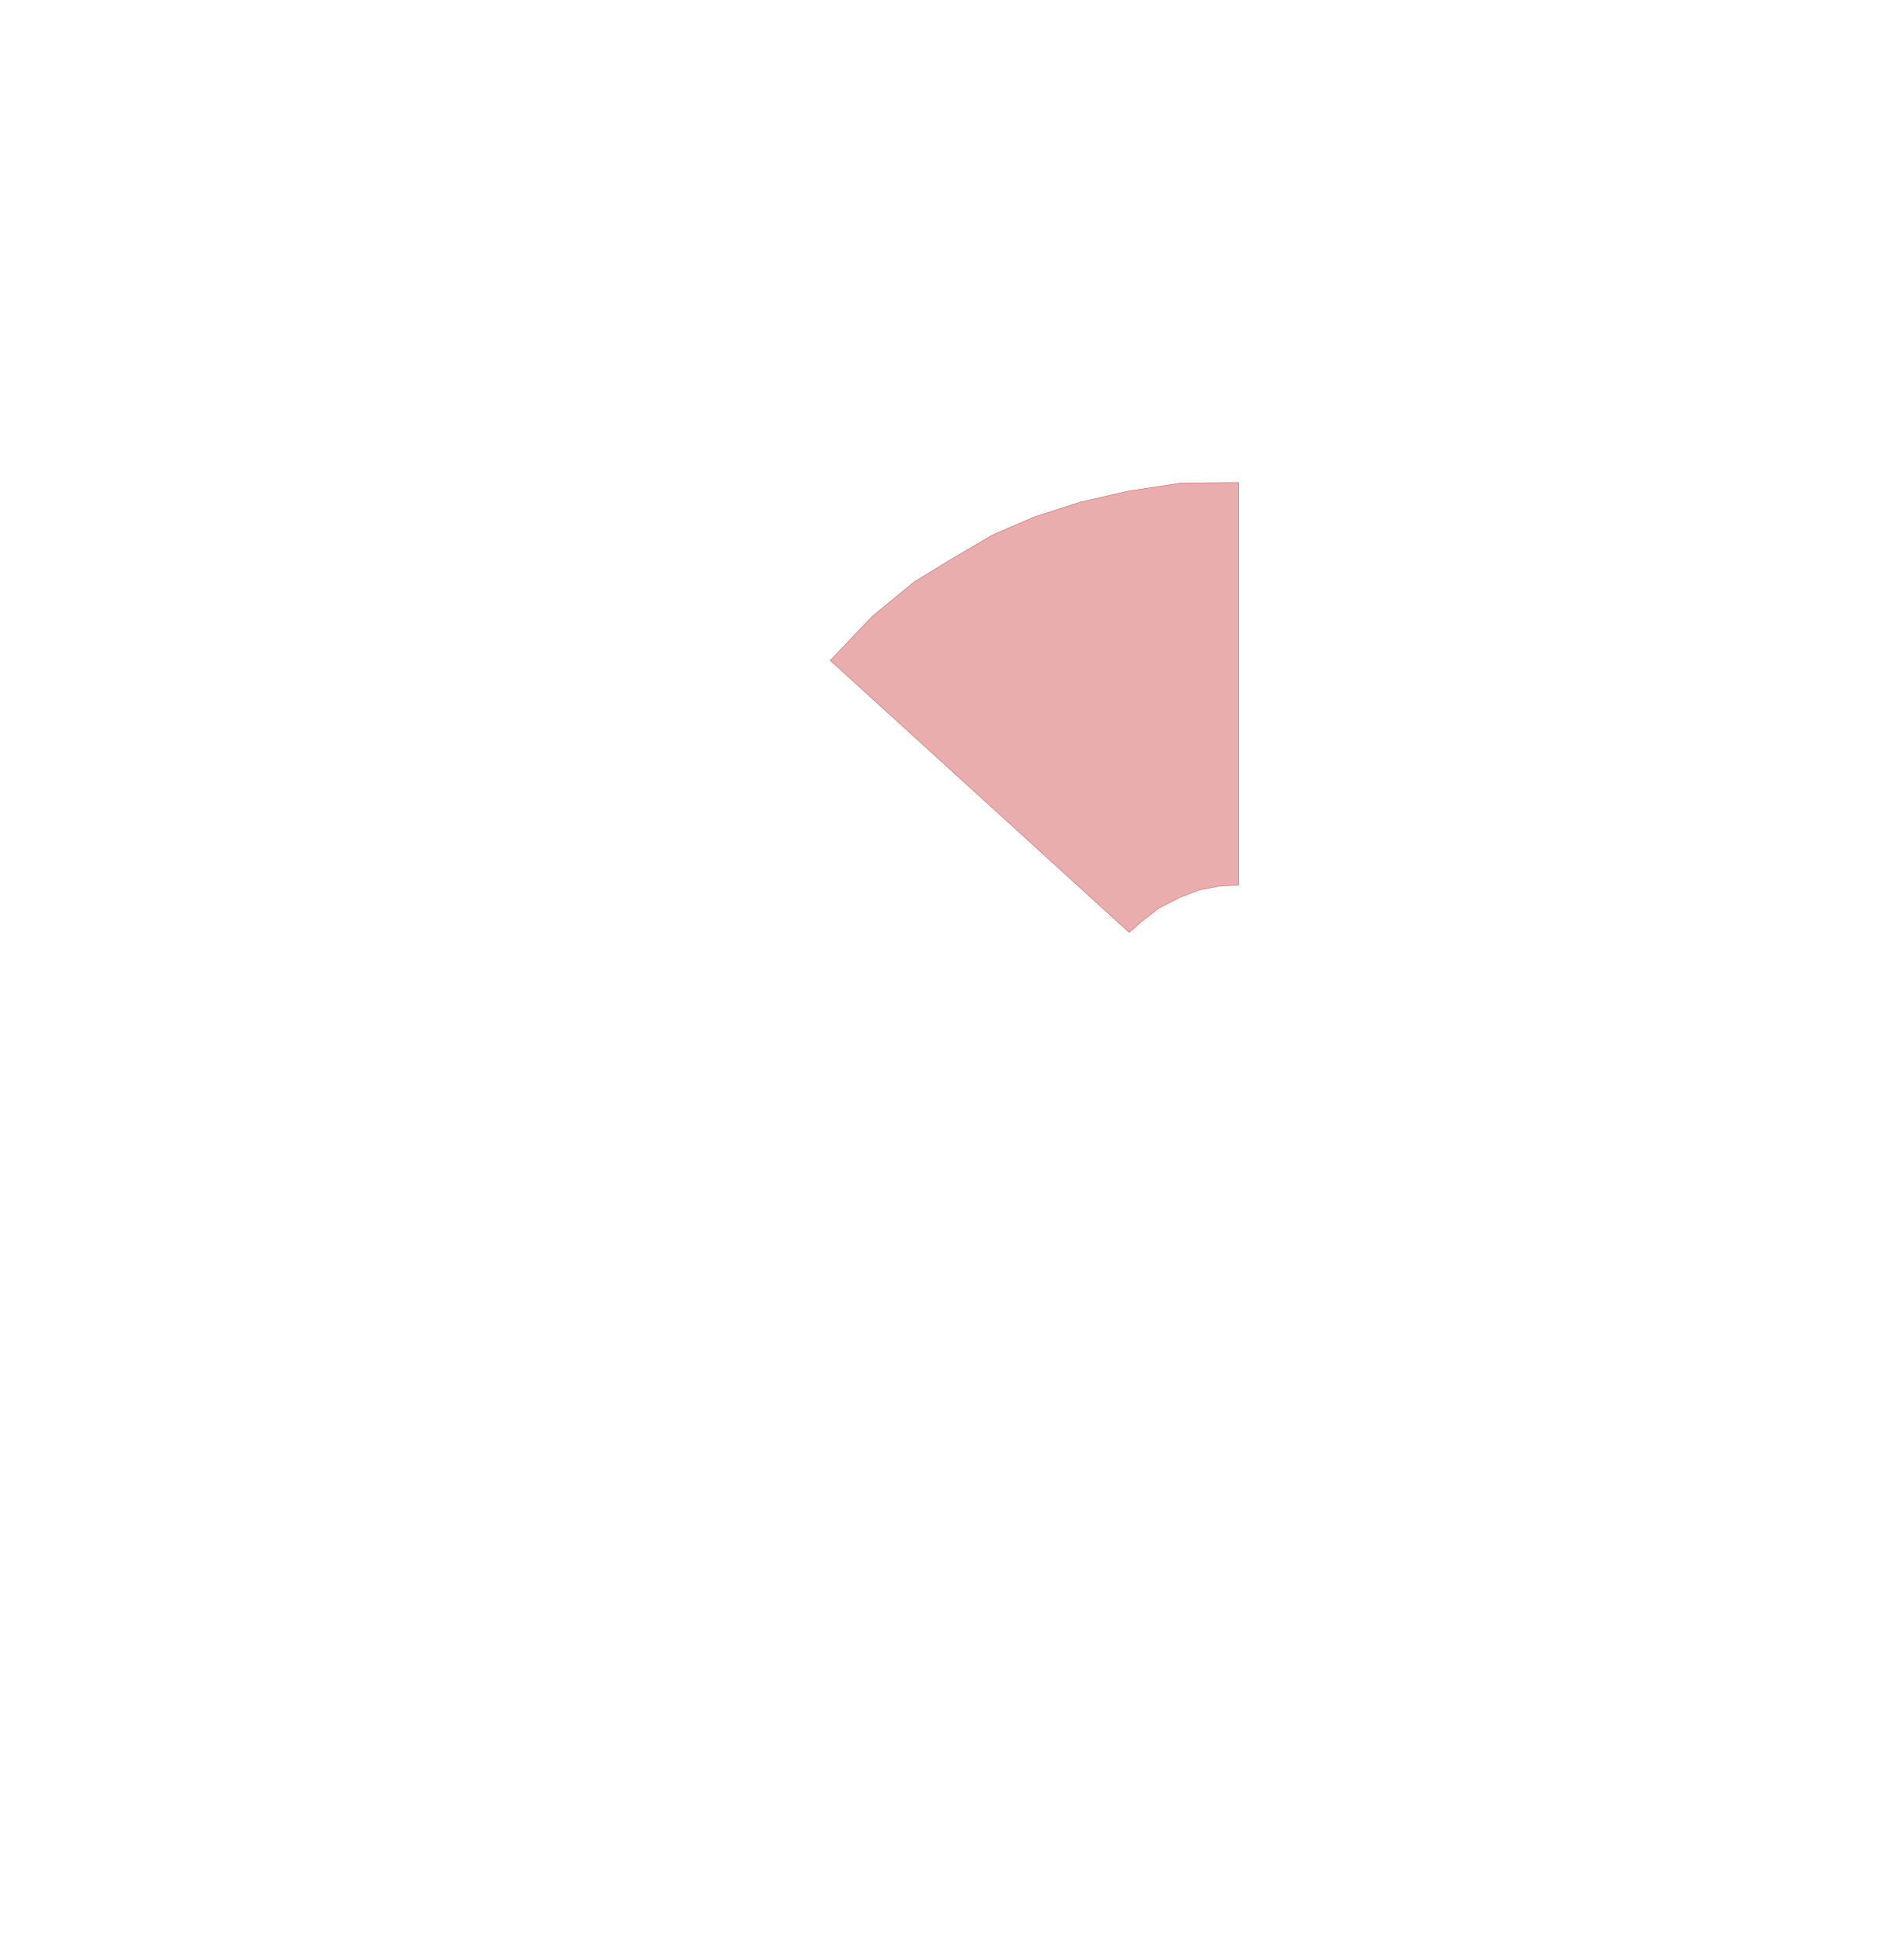
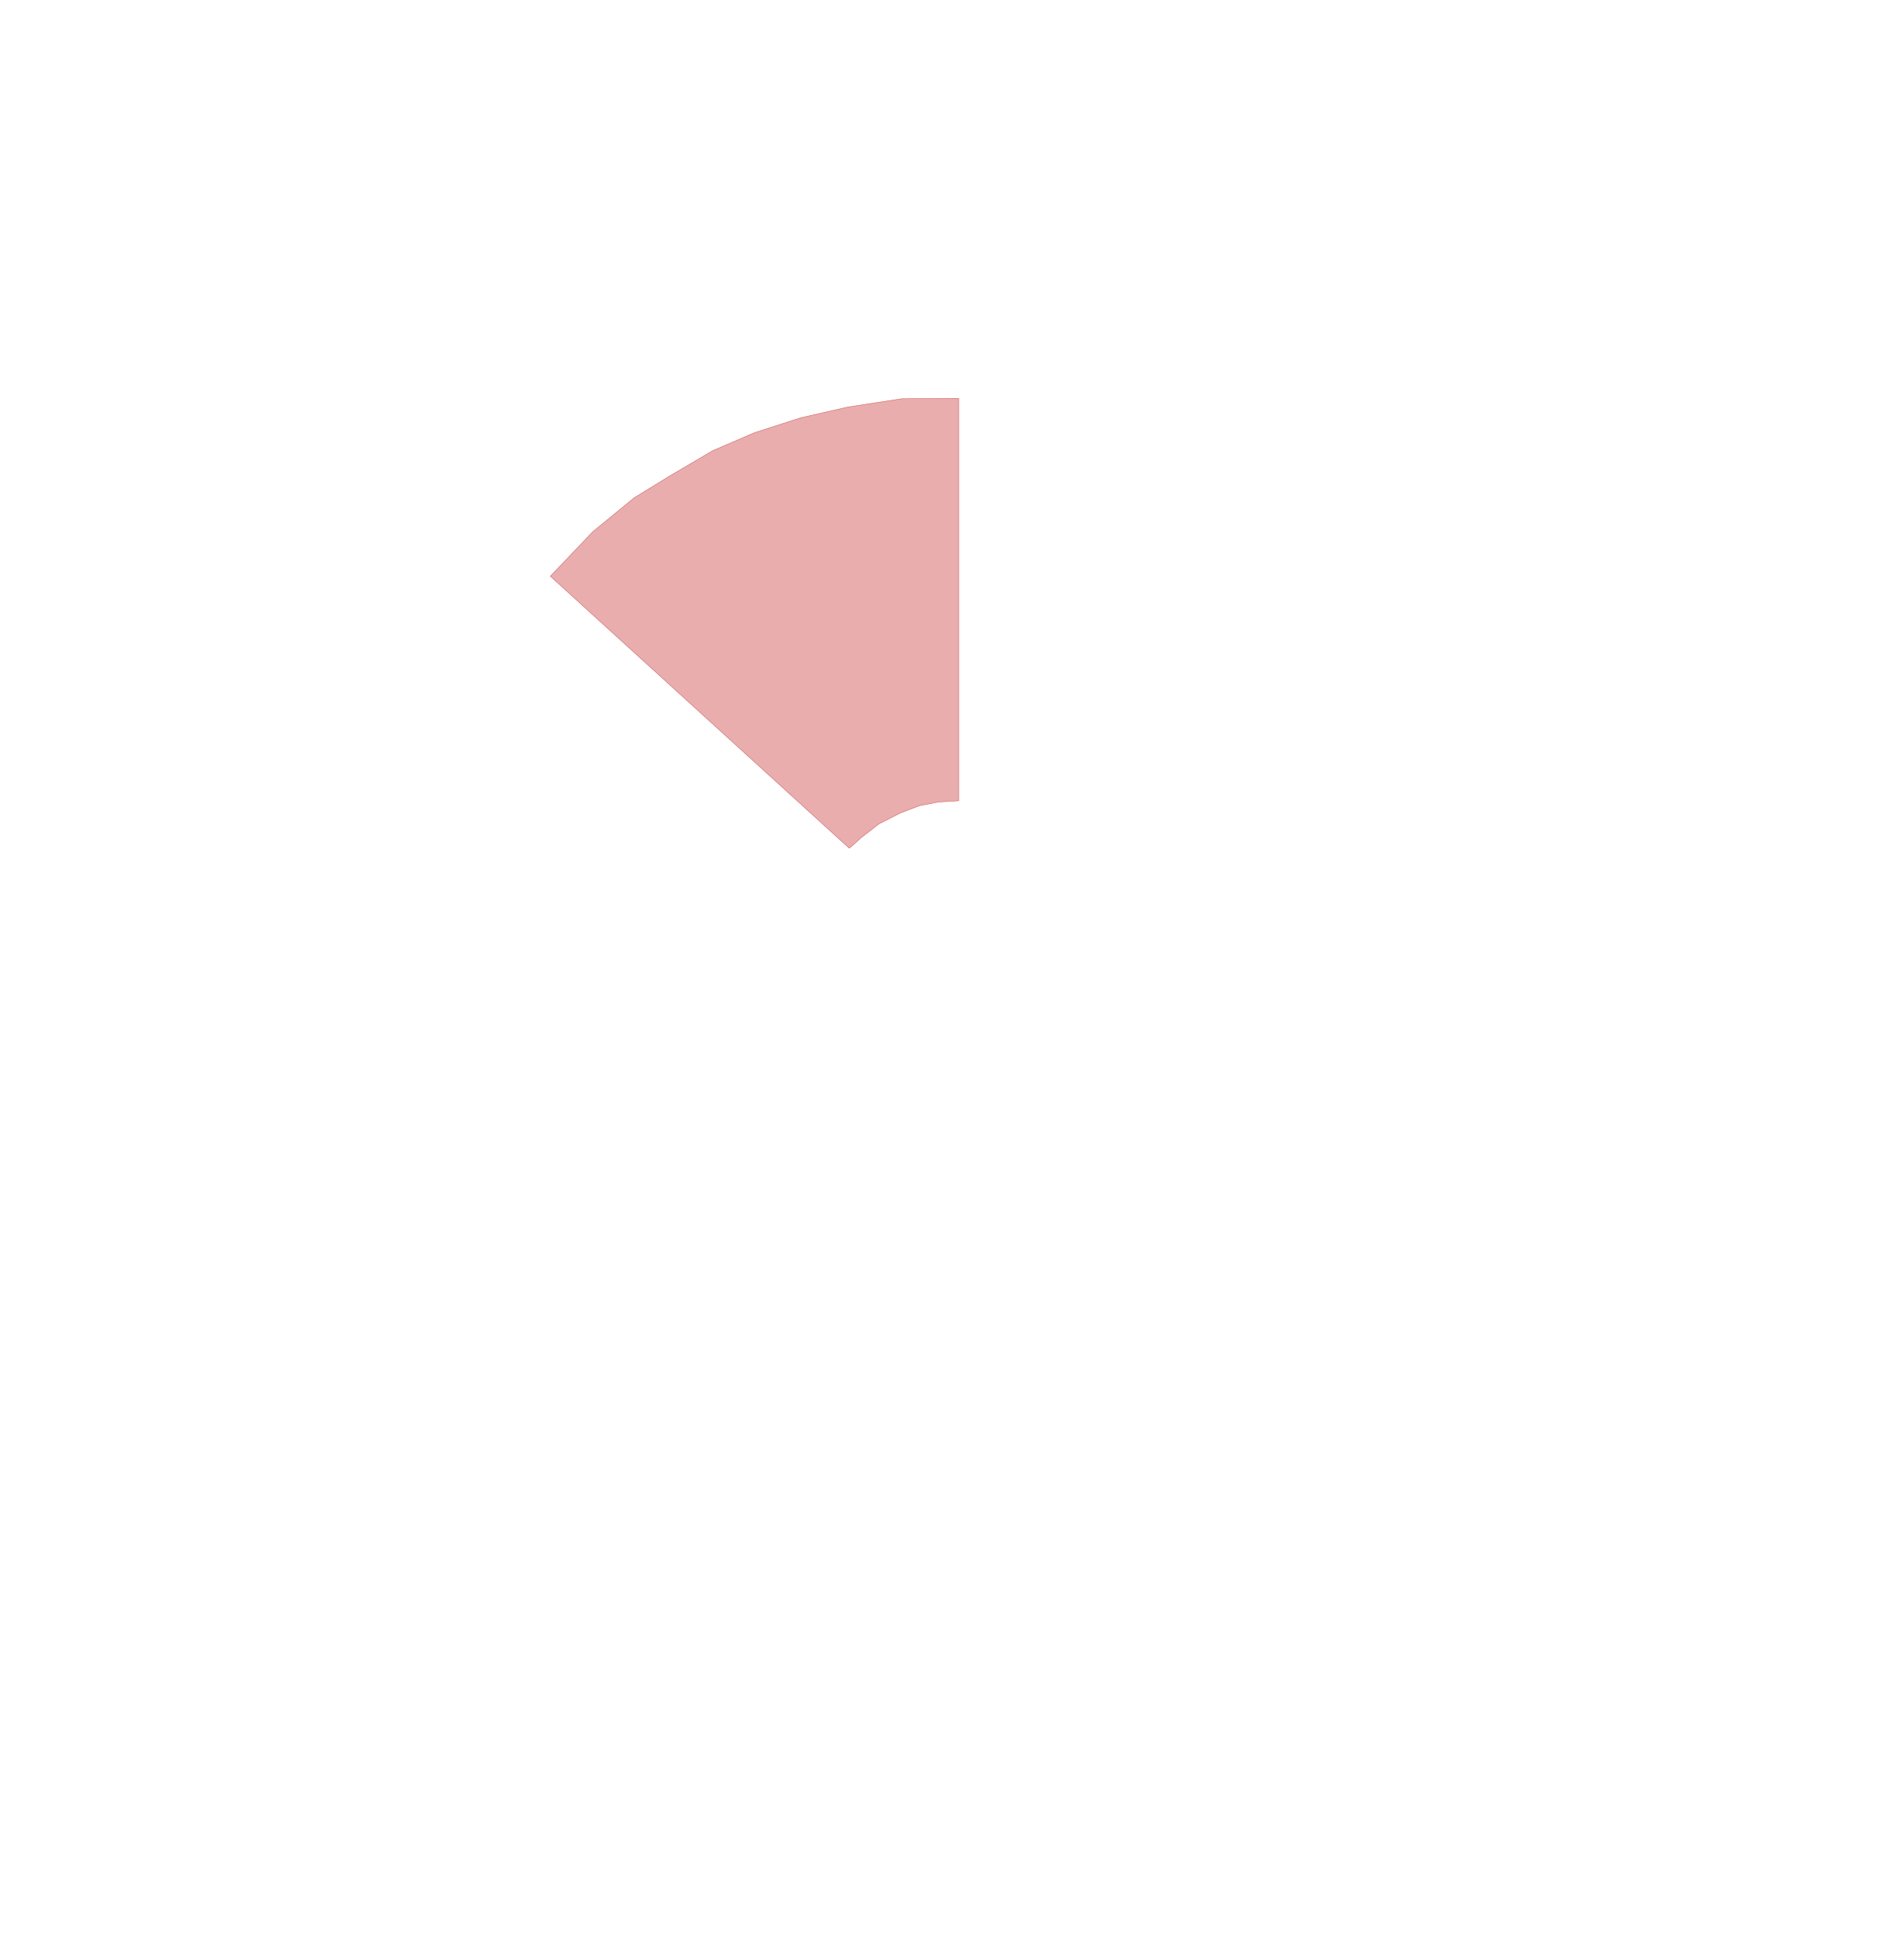
<svg xmlns="http://www.w3.org/2000/svg" viewBox="0,0,4611,4700">
  <g>
-     <polygon fill="rgba(200,50,50,0.4)" stroke="rgba(200,50,50,0.8)" points="3000,2144 3000,1169 2862,1170 2732,1190 2618,1216 2506,1252 2404,1296 2302,1356 2214,1410 2114,1492 2011,1600 2735,2259 2749,2247 2763,2234 2785,2217 2807,2200 2858,2174 2905,2156 2951,2147 3000,2144" />
+     <polygon fill="rgba(200,50,50,0.4)" stroke="rgba(200,50,50,0.8)" points="2322,1940 2322,965 2184,966 2054,986 1940,1012 1828,1048 1726,1092 1624,1152 1536,1206 1436,1288 1333,1396 2057,2055 2071,2043 2085,2030 2107,2013 2129,1996 2180,1970 2227,1952 2273,1943 2322,1940" />
  </g>
</svg>
